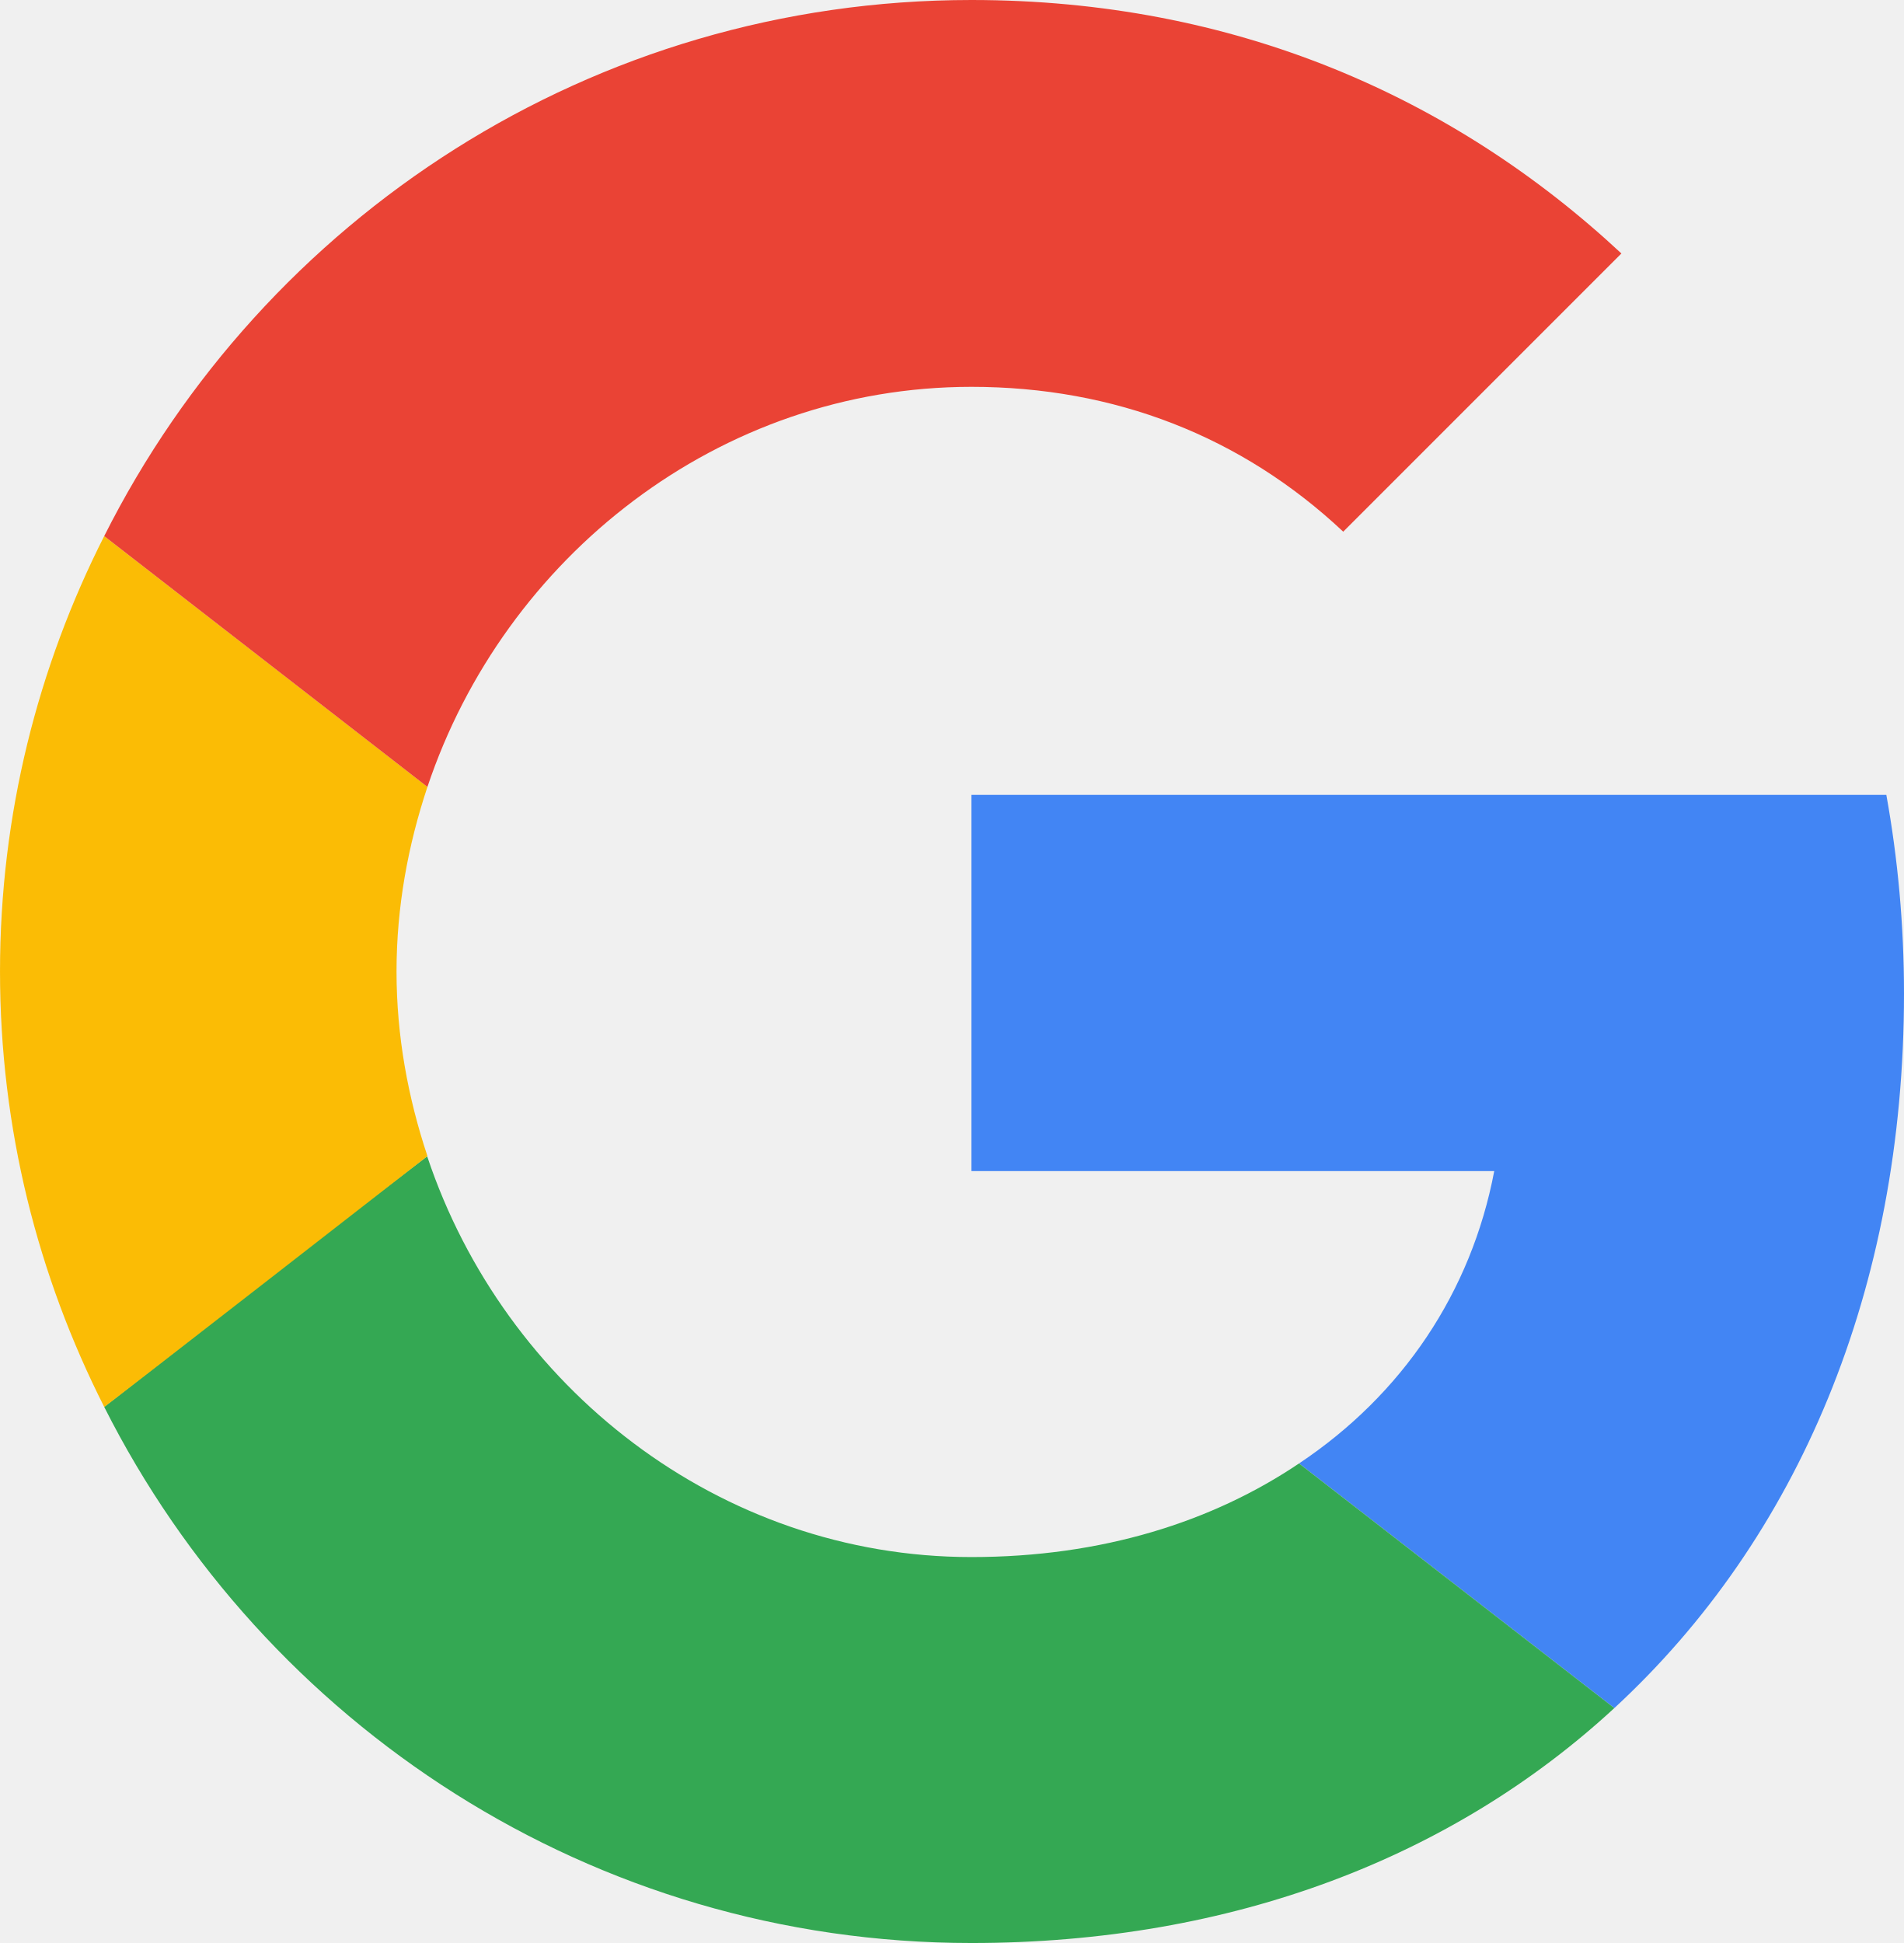
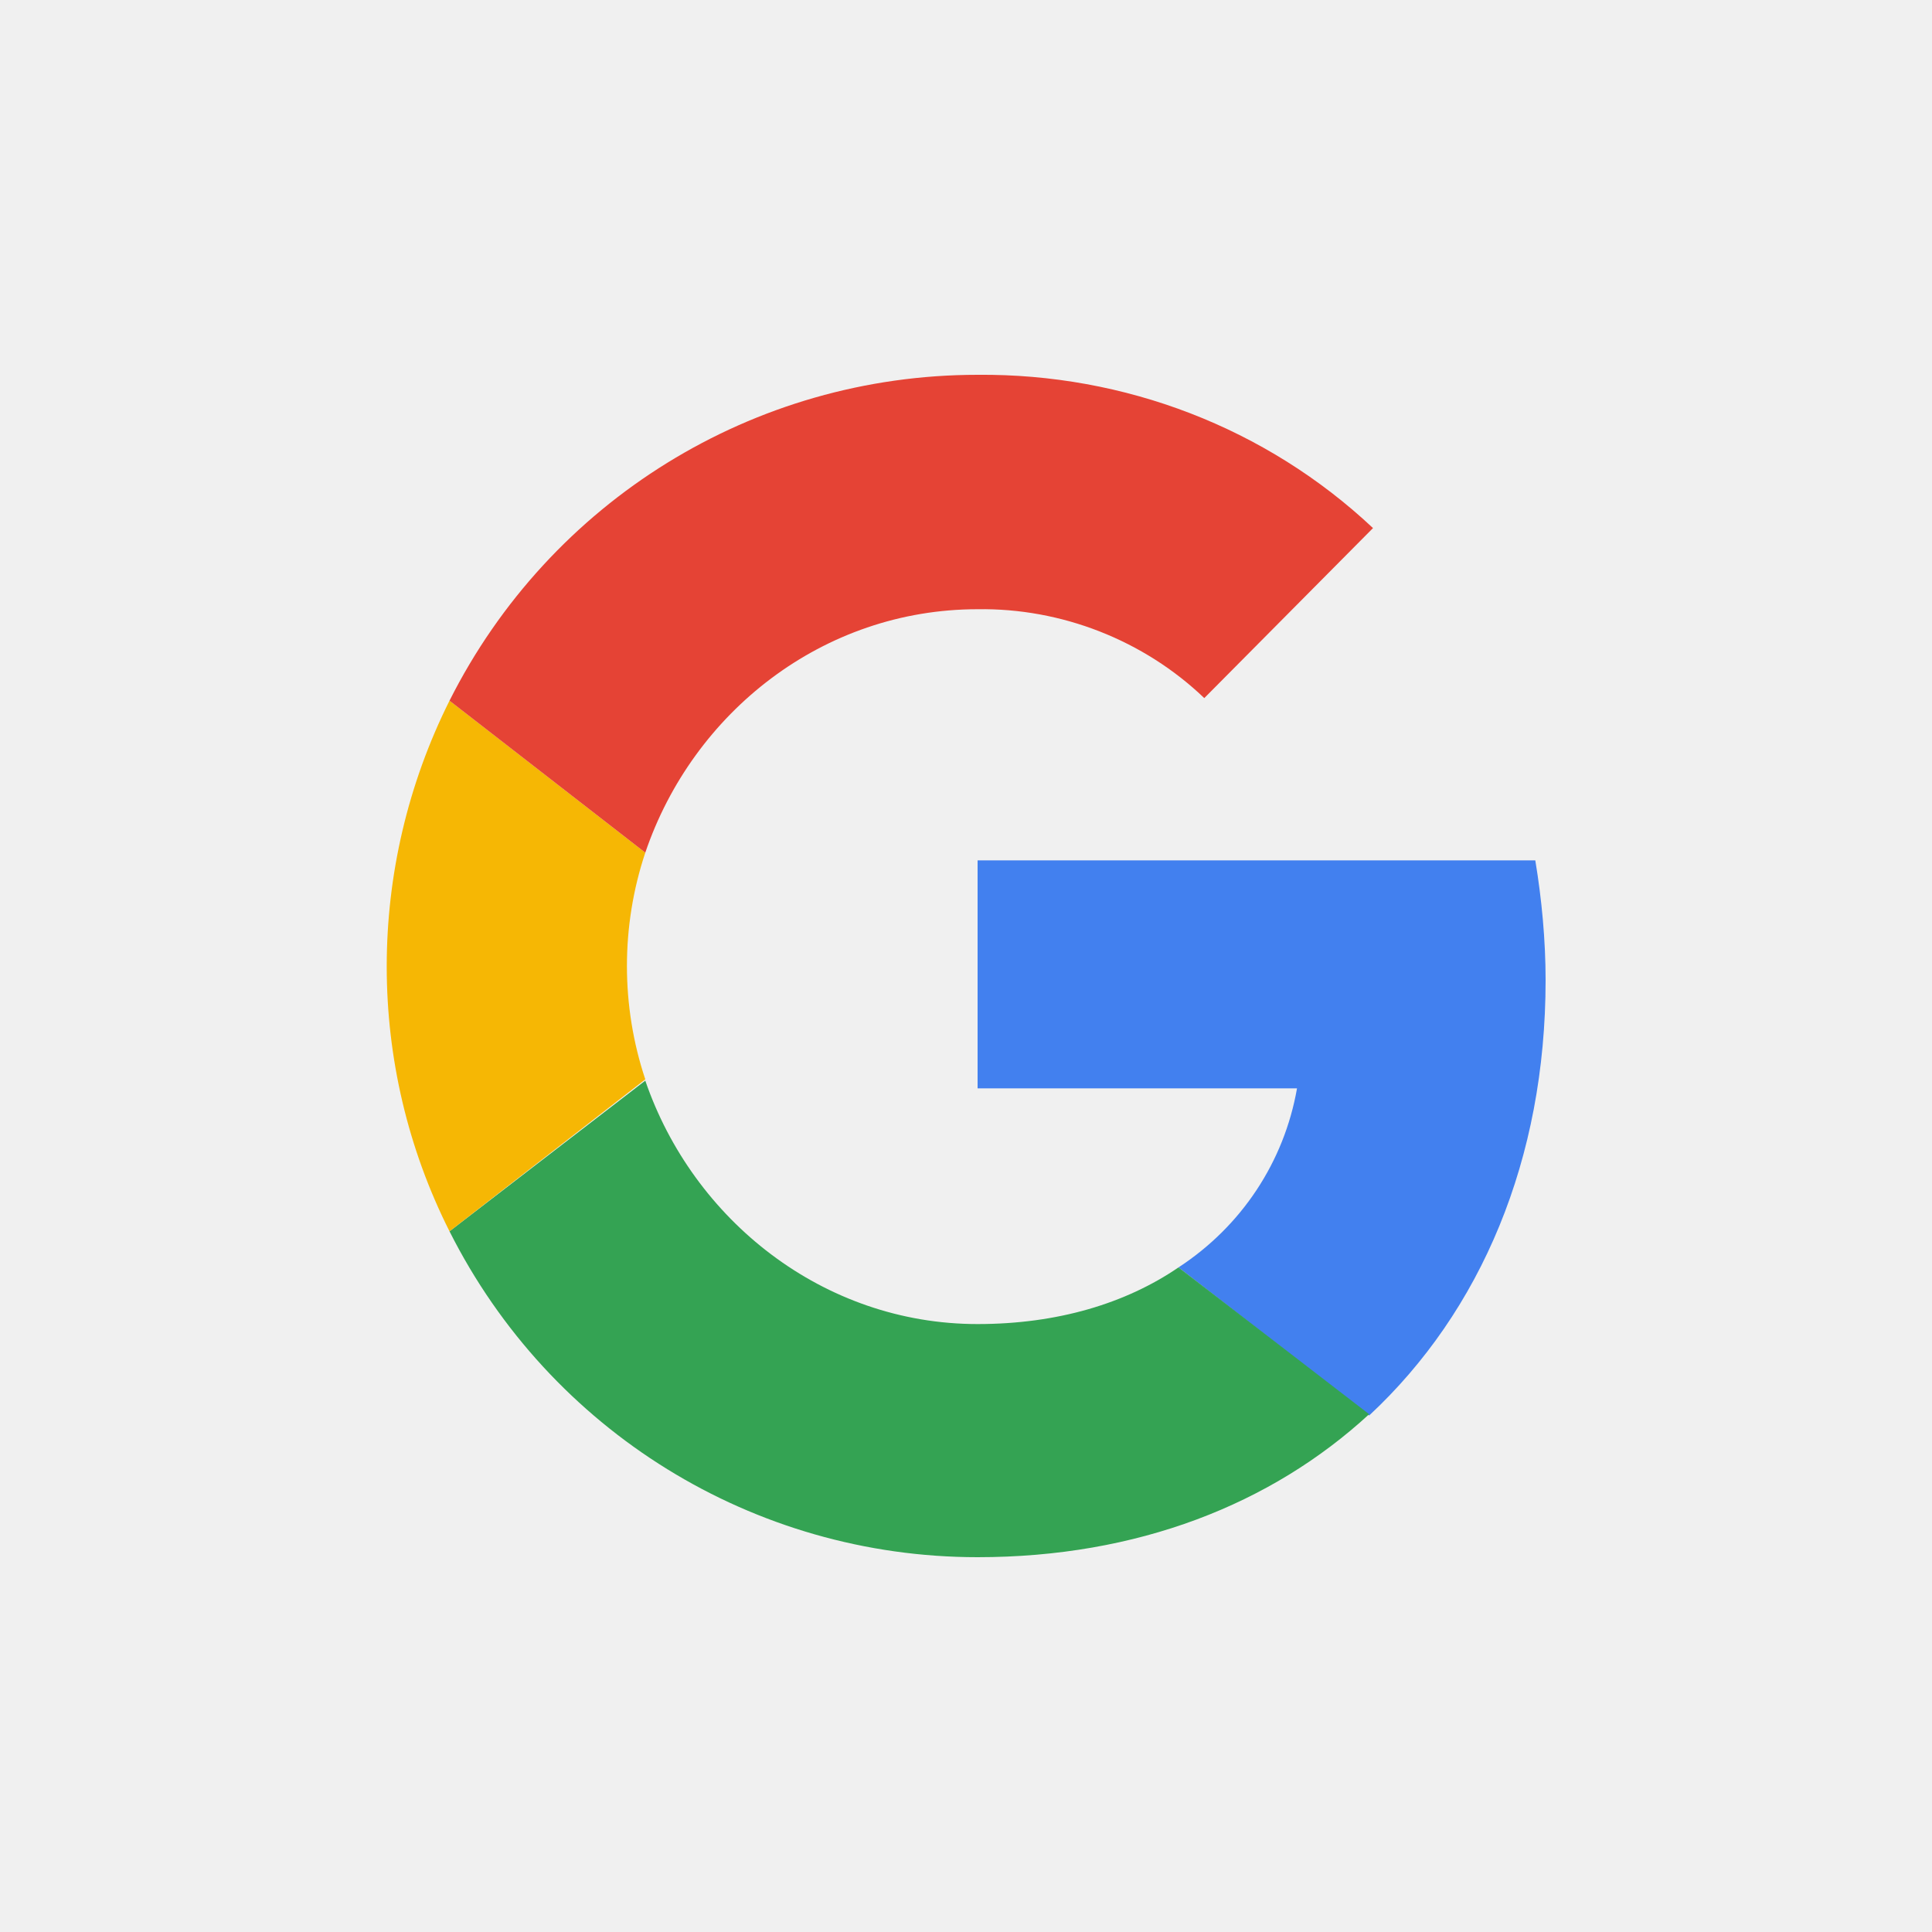
- <svg xmlns="http://www.w3.org/2000/svg" width="705.6" height="720" viewBox="0 0 186.69 190.5">
-   <g transform="translate(1184.583 765.171)">
-     <path clip-path="none" mask="none" d="M-1089.333-687.239v36.888h51.262c-2.251 11.863-9.006 21.908-19.137 28.662l30.913 23.986c18.011-16.625 28.402-41.044 28.402-70.052 0-6.754-.606-13.249-1.732-19.483z" fill="#4285f4" />
-     <path clip-path="none" mask="none" d="M-1142.714-651.791l-6.972 5.337-24.679 19.223h0c15.673 31.086 47.796 52.561 85.03 52.561 25.717 0 47.278-8.486 63.038-23.033l-30.913-23.986c-8.486 5.715-19.31 9.179-32.125 9.179-24.765 0-45.806-16.712-53.34-39.226z" fill="#34a853" />
-     <path clip-path="none" mask="none" d="M-1174.365-712.61c-6.494 12.815-10.217 27.276-10.217 42.689s3.723 29.874 10.217 42.689c0 .086 31.693-24.592 31.693-24.592-1.905-5.715-3.031-11.776-3.031-18.098s1.126-12.383 3.031-18.098z" fill="#fbbc05" />
-     <path d="M-1089.333-727.244c14.028 0 26.497 4.849 36.455 14.201l27.276-27.276c-16.539-15.413-38.013-24.852-63.731-24.852-37.234 0-69.359 21.388-85.032 52.561l31.692 24.592c7.533-22.514 28.575-39.226 53.34-39.226z" fill="#ea4335" clip-path="none" mask="none" />
+ <svg xmlns="http://www.w3.org/2000/svg" id="Capa_1" style="enable-background:new 0 0 150 150;" version="1.1" viewBox="0 0 150 150" xml:space="preserve">
+   <style type="text/css">.st0{fill:#1A73E8;}.st1{fill:#EA4335;}.st2{fill:#4285F4;}.st3{fill:#FBBC04;}.st4{fill:#34A853;}.st5{fill:#4CAF50;}.st6{fill:#1E88E5;}.st7{fill:#E53935;}.st8{fill:#C62828;}.st9{fill:#FBC02D;}.st10{fill:#1565C0;}.st11{fill:#2E7D32;}.st12{fill:#F6B704;}.st13{fill:#E54335;}.st14{fill:#4280EF;}.st15{fill:#34A353;}.st16{clip-path:url(#SVGID_2_);}.st17{fill:#188038;}.st18{opacity:0.2;fill:#FFFFFF;enable-background:new;}.st19{opacity:0.3;fill:#0D652D;enable-background:new;}.st20{clip-path:url(#SVGID_4_);}.st21{opacity:0.3;fill:url(#_45_shadow_1_);enable-background:new;}.st22{clip-path:url(#SVGID_6_);}.st23{fill:#FA7B17;}.st24{opacity:0.3;fill:#174EA6;enable-background:new;}.st25{opacity:0.3;fill:#A50E0E;enable-background:new;}.st26{opacity:0.3;fill:#E37400;enable-background:new;}.st27{fill:url(#Finish_mask_1_);}.st28{fill:#FFFFFF;}.st29{fill:#0C9D58;}.st30{opacity:0.2;fill:#004D40;enable-background:new;}.st31{opacity:0.2;fill:#3E2723;enable-background:new;}.st32{fill:#FFC107;}.st33{opacity:0.2;fill:#1A237E;enable-background:new;}.st34{opacity:0.2;}.st35{fill:#1A237E;}.st36{fill:url(#SVGID_7_);}.st37{fill:#FBBC05;}.st38{clip-path:url(#SVGID_9_);fill:#E53935;}.st39{clip-path:url(#SVGID_11_);fill:#FBC02D;}.st40{clip-path:url(#SVGID_13_);fill:#E53935;}.st41{clip-path:url(#SVGID_15_);fill:#FBC02D;}</style>
+   <g>
+     <path class="st14" d="M120,76.1c0-3.1-0.3-6.3-0.8-9.3H75.9v17.7h24.8c-1,5.7-4.3,10.7-9.2,13.9l14.8,11.5C115,101.8,120,90,120,76.1L120,76.1z" />
+     <path class="st15" d="M75.9,120.9c12.4,0,22.8-4.1,30.4-11.1L91.5,98.4c-4.1,2.8-9.4,4.4-15.6,4.4c-12,0-22.1-8.1-25.8-18.9L34.9,95.6C42.7,111.1,58.5,120.9,75.9,120.9z" />
+     <path class="st12" d="M50.1,83.8c-1.9-5.7-1.9-11.9,0-17.6L34.9,54.4c-6.5,13-6.5,28.3,0,41.2L50.1,83.8z" />
+     <path class="st13" d="M75.9,47.3c6.5-0.1,12.9,2.4,17.6,6.9L106.6,41C98.3,33.2,87.3,29,75.9,29.1c-17.4,0-33.2,9.8-41,25.3l15.2,11.8C53.8,55.3,63.9,47.3,75.9,47.3z" />
  </g>
</svg>
